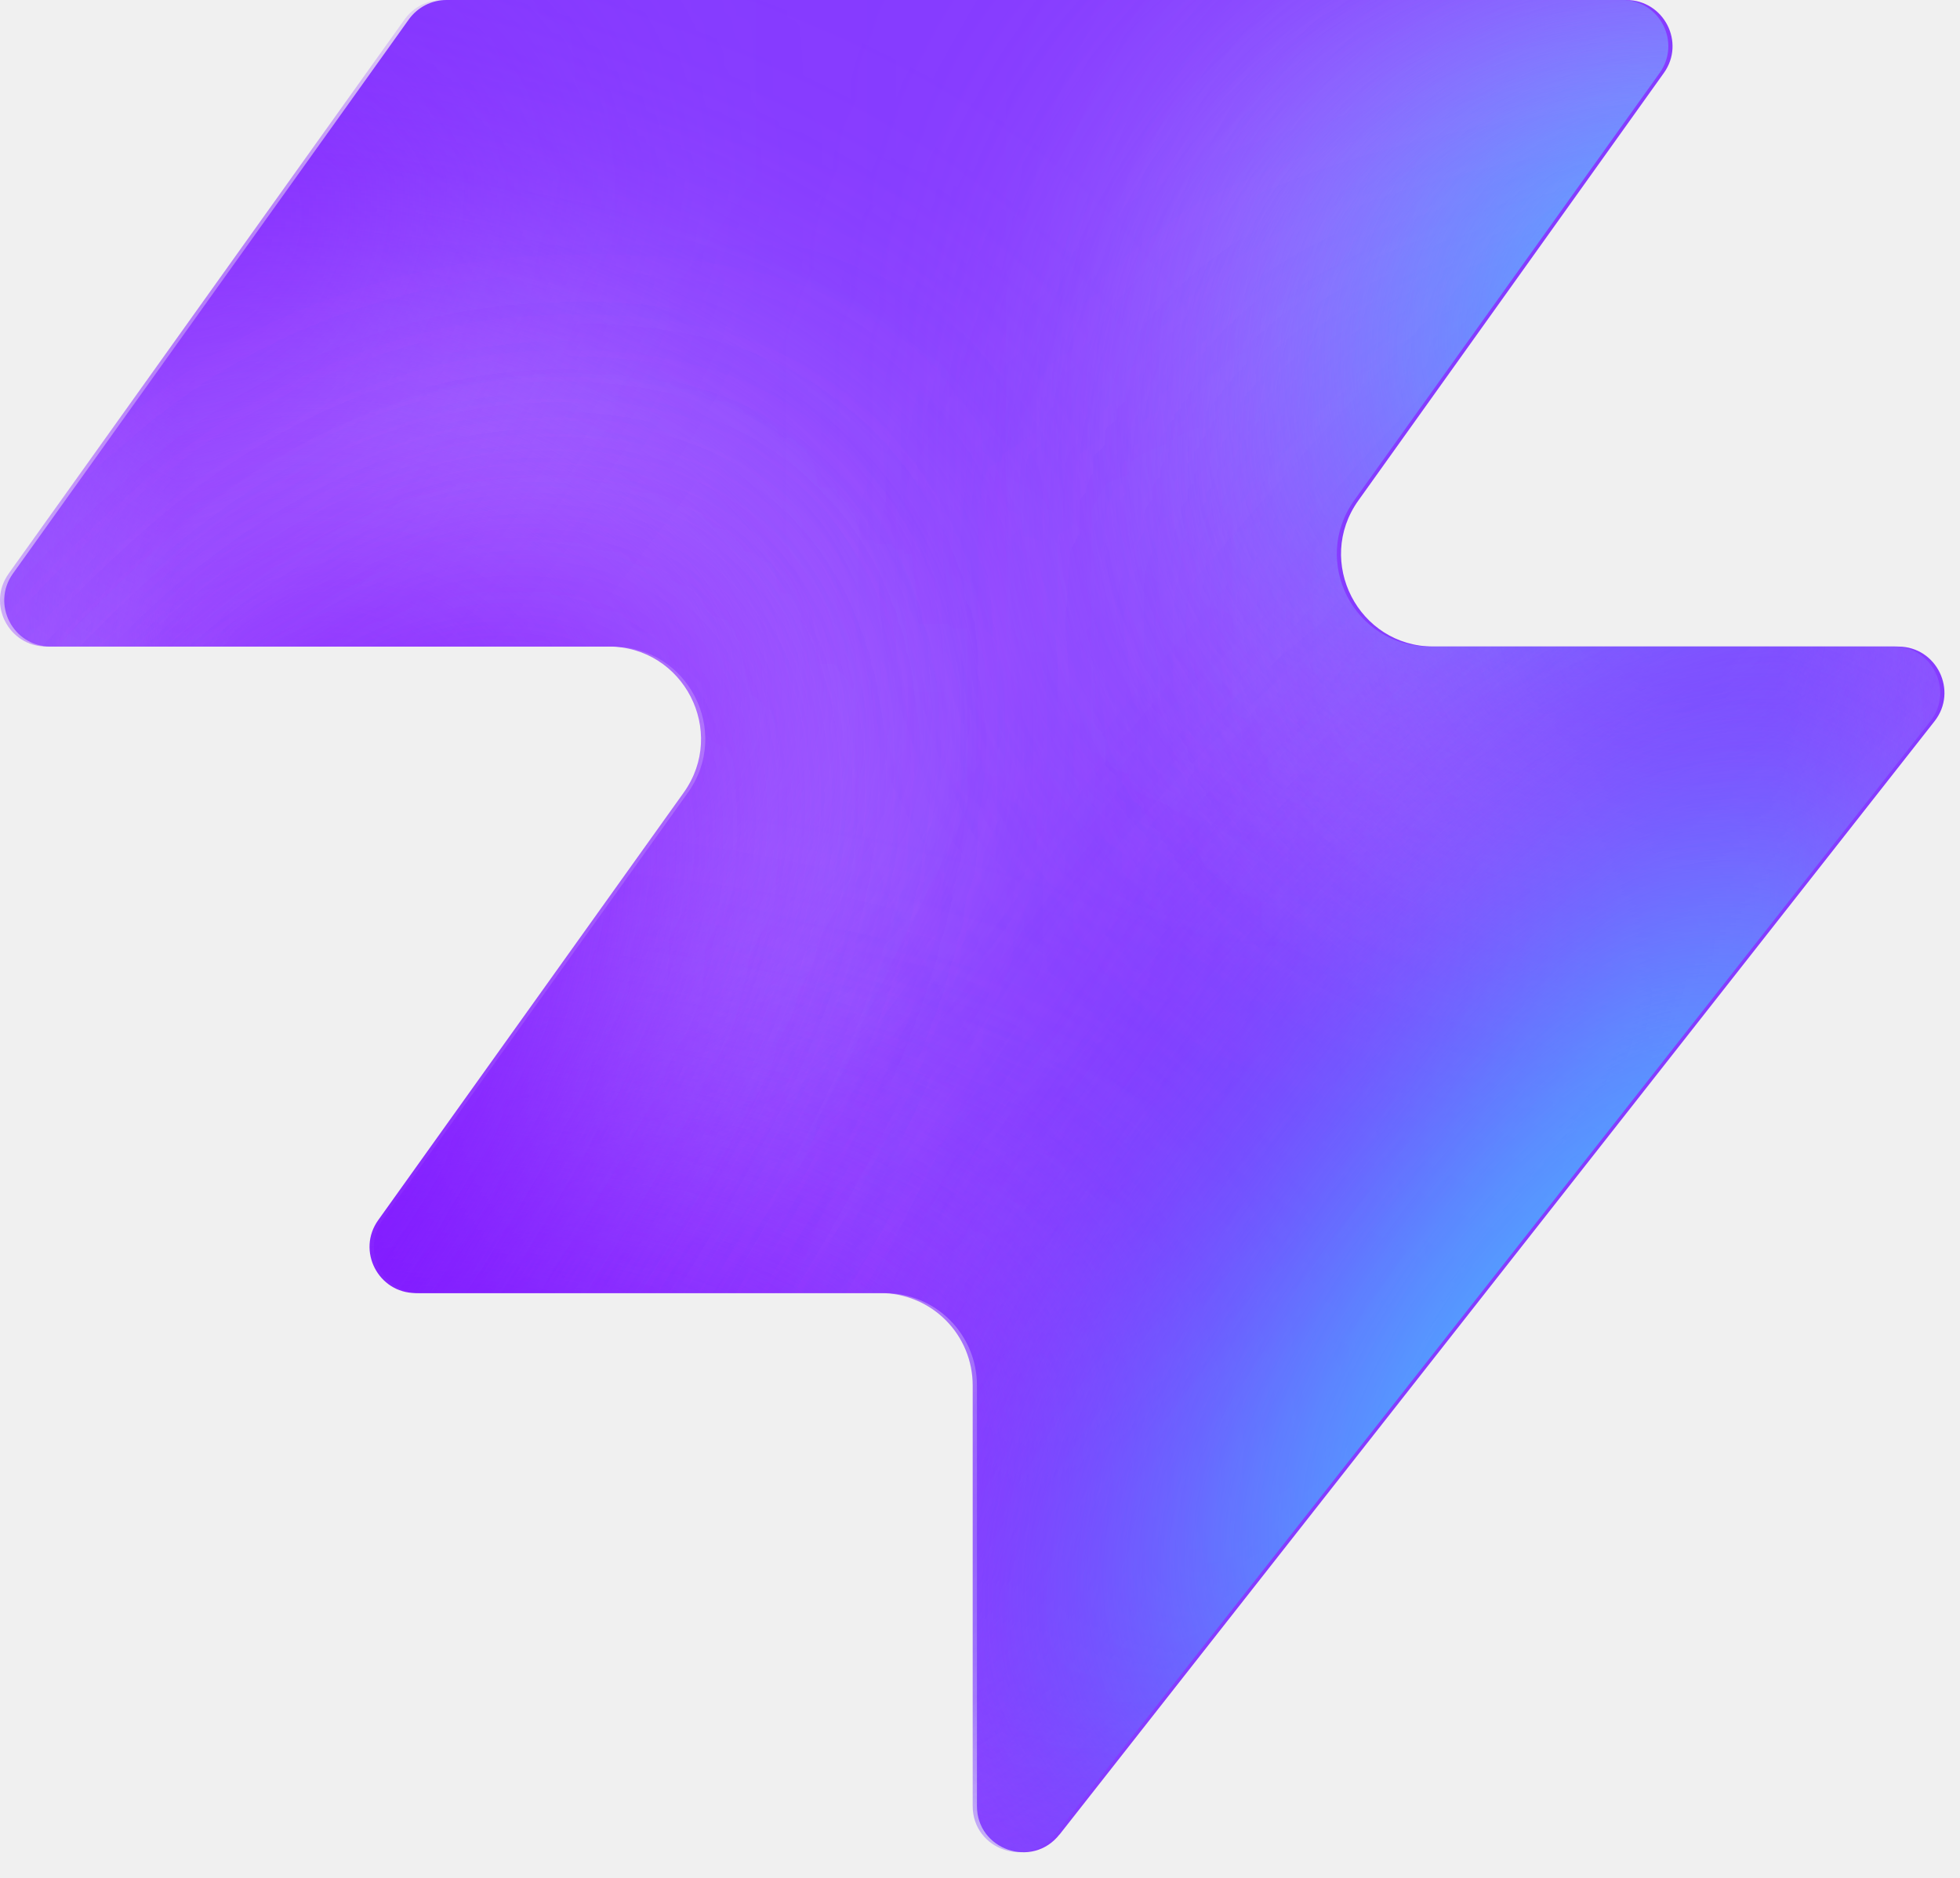
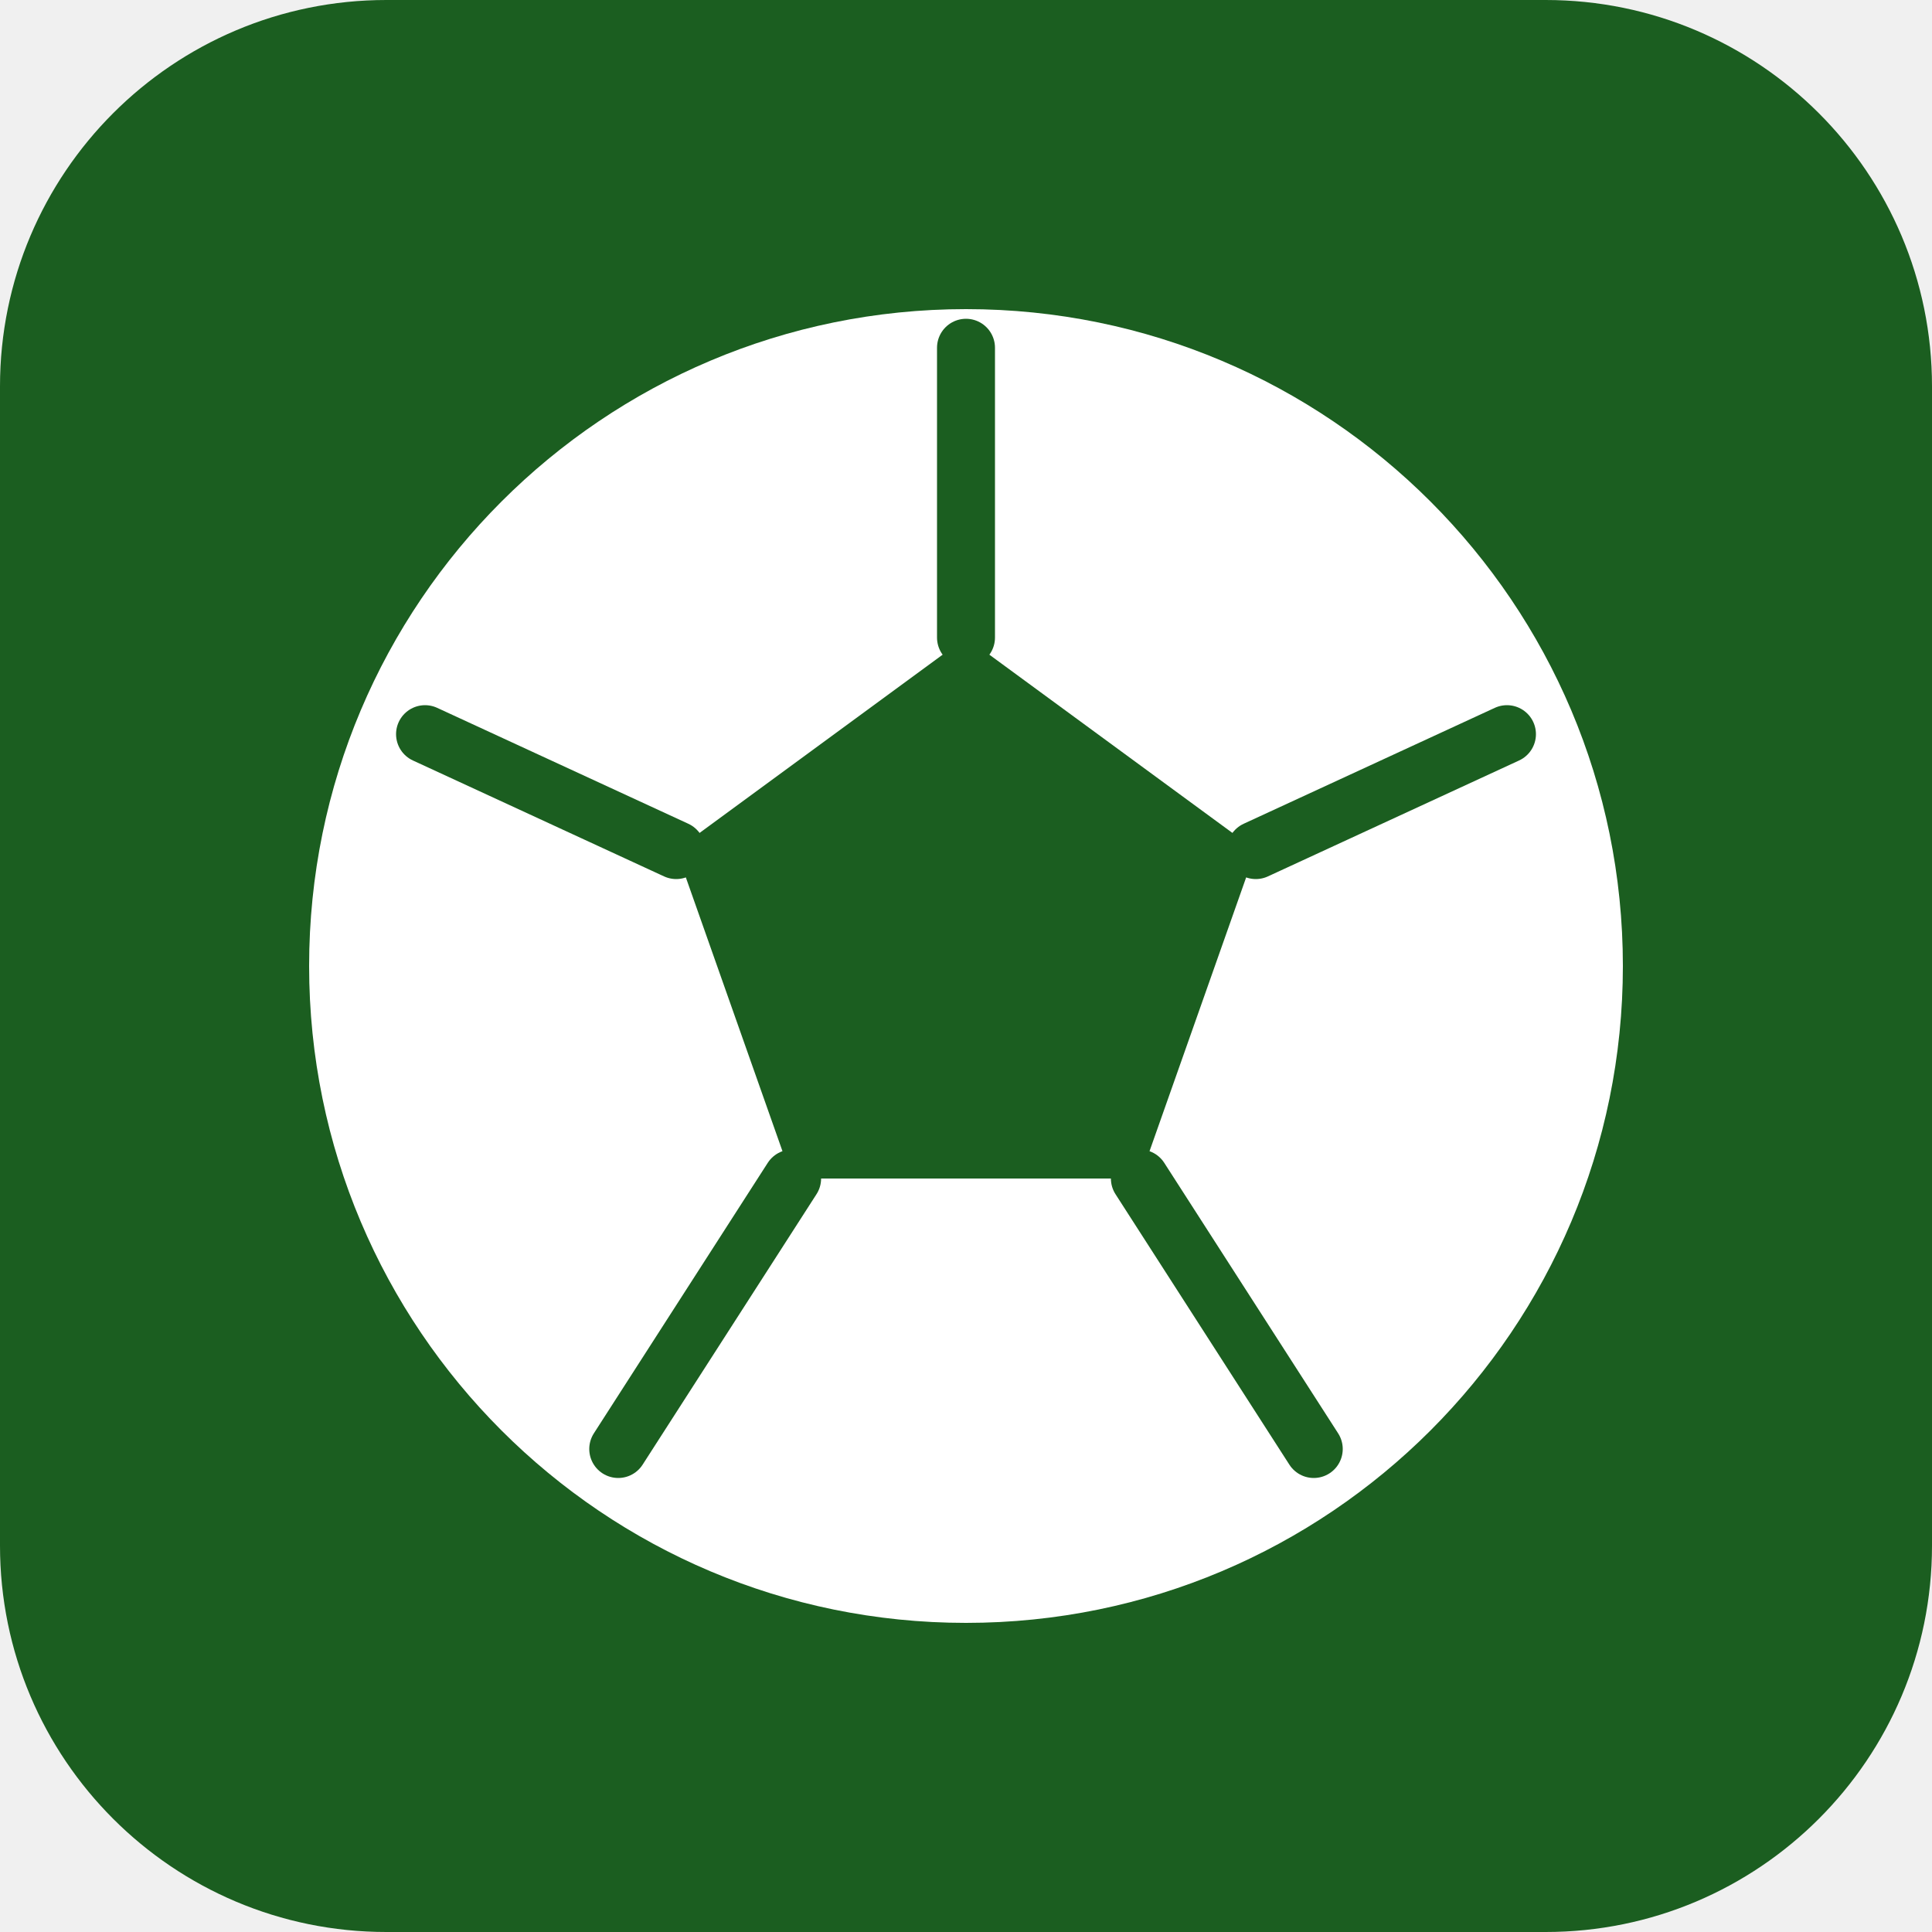
- <svg xmlns="http://www.w3.org/2000/svg" width="48" height="46" fill="none" viewBox="0 0 48 46">
-   <path fill="#863bff" d="M25.946 44.938c-.664.845-2.021.375-2.021-.698V33.937a2.26 2.26 0 0 0-2.262-2.262H10.287c-.92 0-1.456-1.04-.92-1.788l7.48-10.471c1.07-1.497 0-3.578-1.842-3.578H1.237c-.92 0-1.456-1.04-.92-1.788L10.013.474c.214-.297.556-.474.92-.474h28.894c.92 0 1.456 1.04.92 1.788l-7.48 10.471c-1.07 1.498 0 3.579 1.842 3.579h11.377c.943 0 1.473 1.088.89 1.83L25.947 44.94z" style="fill:#863bff;fill:color(display-p3 .525 .23 1);fill-opacity:1" />
-   <mask id="a" width="48" height="46" x="0" y="0" maskUnits="userSpaceOnUse" style="mask-type:alpha">
-     <path fill="#000" d="M25.842 44.938c-.664.844-2.021.375-2.021-.698V33.937a2.26 2.26 0 0 0-2.262-2.262H10.183c-.92 0-1.456-1.04-.92-1.788l7.48-10.471c1.07-1.498 0-3.579-1.842-3.579H1.133c-.92 0-1.456-1.04-.92-1.787L9.91.473c.214-.297.556-.474.92-.474h28.894c.92 0 1.456 1.04.92 1.788l-7.48 10.471c-1.07 1.498 0 3.578 1.842 3.578h11.377c.943 0 1.473 1.088.89 1.832L25.843 44.94z" style="fill:#000;fill-opacity:1" />
-   </mask>
-   <g mask="url(#a)">
-     <g filter="url(#b)">
-       <ellipse cx="5.508" cy="14.704" fill="#ede6ff" rx="5.508" ry="14.704" style="fill:#ede6ff;fill:color(display-p3 .927 .903 1);fill-opacity:1" transform="matrix(.00324 1 1 -.00324 -4.47 31.516)" />
-     </g>
-     <g filter="url(#c)">
-       <ellipse cx="10.399" cy="29.851" fill="#ede6ff" rx="10.399" ry="29.851" style="fill:#ede6ff;fill:color(display-p3 .927 .903 1);fill-opacity:1" transform="matrix(.00324 1 1 -.00324 -39.328 7.883)" />
-     </g>
-     <g filter="url(#d)">
-       <ellipse cx="5.508" cy="30.487" fill="#7e14ff" rx="5.508" ry="30.487" style="fill:#7e14ff;fill:color(display-p3 .492 .077 1);fill-opacity:1" transform="rotate(89.814 -25.913 -14.639)scale(1 -1)" />
-     </g>
-     <g filter="url(#e)">
-       <ellipse cx="5.508" cy="30.599" fill="#7e14ff" rx="5.508" ry="30.599" style="fill:#7e14ff;fill:color(display-p3 .492 .077 1);fill-opacity:1" transform="rotate(89.814 -32.644 -3.334)scale(1 -1)" />
-     </g>
-     <g filter="url(#f)">
-       <ellipse cx="5.508" cy="30.599" fill="#7e14ff" rx="5.508" ry="30.599" style="fill:#7e14ff;fill:color(display-p3 .492 .077 1);fill-opacity:1" transform="matrix(.00324 1 1 -.00324 -34.34 30.47)" />
-     </g>
-     <g filter="url(#g)">
-       <ellipse cx="14.072" cy="22.078" fill="#ede6ff" rx="14.072" ry="22.078" style="fill:#ede6ff;fill:color(display-p3 .927 .903 1);fill-opacity:1" transform="rotate(93.35 24.506 48.493)scale(-1 1)" />
-     </g>
-     <g filter="url(#h)">
-       <ellipse cx="3.47" cy="21.501" fill="#7e14ff" rx="3.47" ry="21.501" style="fill:#7e14ff;fill:color(display-p3 .492 .077 1);fill-opacity:1" transform="rotate(89.009 28.708 47.59)scale(-1 1)" />
-     </g>
-     <g filter="url(#i)">
-       <ellipse cx="3.47" cy="21.501" fill="#7e14ff" rx="3.47" ry="21.501" style="fill:#7e14ff;fill:color(display-p3 .492 .077 1);fill-opacity:1" transform="rotate(89.009 28.708 47.59)scale(-1 1)" />
-     </g>
-     <g filter="url(#j)">
-       <ellipse cx=".387" cy="8.972" fill="#7e14ff" rx="4.407" ry="29.108" style="fill:#7e14ff;fill:color(display-p3 .492 .077 1);fill-opacity:1" transform="rotate(39.51 .387 8.972)" />
-     </g>
-     <g filter="url(#k)">
-       <ellipse cx="47.523" cy="-6.092" fill="#7e14ff" rx="4.407" ry="29.108" style="fill:#7e14ff;fill:color(display-p3 .492 .077 1);fill-opacity:1" transform="rotate(37.892 47.523 -6.092)" />
-     </g>
-     <g filter="url(#l)">
-       <ellipse cx="41.412" cy="6.333" fill="#47bfff" rx="5.971" ry="9.665" style="fill:#47bfff;fill:color(display-p3 .28 .748 1);fill-opacity:1" transform="rotate(37.892 41.412 6.333)" />
-     </g>
-     <g filter="url(#m)">
-       <ellipse cx="-1.879" cy="38.332" fill="#7e14ff" rx="4.407" ry="29.108" style="fill:#7e14ff;fill:color(display-p3 .492 .077 1);fill-opacity:1" transform="rotate(37.892 -1.88 38.332)" />
-     </g>
-     <g filter="url(#n)">
-       <ellipse cx="-1.879" cy="38.332" fill="#7e14ff" rx="4.407" ry="29.108" style="fill:#7e14ff;fill:color(display-p3 .492 .077 1);fill-opacity:1" transform="rotate(37.892 -1.88 38.332)" />
-     </g>
-     <g filter="url(#o)">
-       <ellipse cx="35.651" cy="29.907" fill="#7e14ff" rx="4.407" ry="29.108" style="fill:#7e14ff;fill:color(display-p3 .492 .077 1);fill-opacity:1" transform="rotate(37.892 35.651 29.907)" />
-     </g>
-     <g filter="url(#p)">
-       <ellipse cx="38.418" cy="32.4" fill="#47bfff" rx="5.971" ry="15.297" style="fill:#47bfff;fill:color(display-p3 .28 .748 1);fill-opacity:1" transform="rotate(37.892 38.418 32.4)" />
-     </g>
+ <svg xmlns="http://www.w3.org/2000/svg" viewBox="0 0 100 100" width="100" height="100">
+   <rect x="0" y="0" width="100" height="100" rx="20" fill="#1b5e20" />
+   <circle cx="50" cy="50" r="34" fill="#ffffff" />
+   <polygon points="50,33 65,44 59,61 41,61 35,44" fill="#1b5e20" />
+   <g stroke="#1b5e20" stroke-width="3" stroke-linecap="round" fill="none">
+     <line x1="50" y1="33" x2="50" y2="18" />
+     <line x1="65" y1="44" x2="78" y2="38" />
+     <line x1="59" y1="61" x2="68" y2="75" />
+     <line x1="41" y1="61" x2="32" y2="75" />
+     <line x1="35" y1="44" x2="22" y2="38" />
  </g>
-   <defs>
-     <filter id="b" width="60.045" height="41.654" x="-19.77" y="16.149" color-interpolation-filters="sRGB" filterUnits="userSpaceOnUse">
-       <feFlood flood-opacity="0" result="BackgroundImageFix" />
-       <feBlend in="SourceGraphic" in2="BackgroundImageFix" result="shape" />
-       <feGaussianBlur result="effect1_foregroundBlur_2002_17158" stdDeviation="7.659" />
-     </filter>
-     <filter id="c" width="90.34" height="51.437" x="-54.613" y="-7.533" color-interpolation-filters="sRGB" filterUnits="userSpaceOnUse">
-       <feFlood flood-opacity="0" result="BackgroundImageFix" />
-       <feBlend in="SourceGraphic" in2="BackgroundImageFix" result="shape" />
-       <feGaussianBlur result="effect1_foregroundBlur_2002_17158" stdDeviation="7.659" />
-     </filter>
-     <filter id="d" width="79.355" height="29.4" x="-49.64" y="2.03" color-interpolation-filters="sRGB" filterUnits="userSpaceOnUse">
-       <feFlood flood-opacity="0" result="BackgroundImageFix" />
-       <feBlend in="SourceGraphic" in2="BackgroundImageFix" result="shape" />
-       <feGaussianBlur result="effect1_foregroundBlur_2002_17158" stdDeviation="4.596" />
-     </filter>
-     <filter id="e" width="79.579" height="29.4" x="-45.045" y="20.029" color-interpolation-filters="sRGB" filterUnits="userSpaceOnUse">
-       <feFlood flood-opacity="0" result="BackgroundImageFix" />
-       <feBlend in="SourceGraphic" in2="BackgroundImageFix" result="shape" />
-       <feGaussianBlur result="effect1_foregroundBlur_2002_17158" stdDeviation="4.596" />
-     </filter>
-     <filter id="f" width="79.579" height="29.4" x="-43.513" y="21.178" color-interpolation-filters="sRGB" filterUnits="userSpaceOnUse">
-       <feFlood flood-opacity="0" result="BackgroundImageFix" />
-       <feBlend in="SourceGraphic" in2="BackgroundImageFix" result="shape" />
-       <feGaussianBlur result="effect1_foregroundBlur_2002_17158" stdDeviation="4.596" />
-     </filter>
-     <filter id="g" width="74.749" height="58.852" x="15.756" y="-17.901" color-interpolation-filters="sRGB" filterUnits="userSpaceOnUse">
-       <feFlood flood-opacity="0" result="BackgroundImageFix" />
-       <feBlend in="SourceGraphic" in2="BackgroundImageFix" result="shape" />
-       <feGaussianBlur result="effect1_foregroundBlur_2002_17158" stdDeviation="7.659" />
-     </filter>
-     <filter id="h" width="61.377" height="25.362" x="23.548" y="2.284" color-interpolation-filters="sRGB" filterUnits="userSpaceOnUse">
-       <feFlood flood-opacity="0" result="BackgroundImageFix" />
-       <feBlend in="SourceGraphic" in2="BackgroundImageFix" result="shape" />
-       <feGaussianBlur result="effect1_foregroundBlur_2002_17158" stdDeviation="4.596" />
-     </filter>
-     <filter id="i" width="61.377" height="25.362" x="23.548" y="2.284" color-interpolation-filters="sRGB" filterUnits="userSpaceOnUse">
-       <feFlood flood-opacity="0" result="BackgroundImageFix" />
-       <feBlend in="SourceGraphic" in2="BackgroundImageFix" result="shape" />
-       <feGaussianBlur result="effect1_foregroundBlur_2002_17158" stdDeviation="4.596" />
-     </filter>
-     <filter id="j" width="56.045" height="63.649" x="-27.636" y="-22.853" color-interpolation-filters="sRGB" filterUnits="userSpaceOnUse">
-       <feFlood flood-opacity="0" result="BackgroundImageFix" />
-       <feBlend in="SourceGraphic" in2="BackgroundImageFix" result="shape" />
-       <feGaussianBlur result="effect1_foregroundBlur_2002_17158" stdDeviation="4.596" />
-     </filter>
-     <filter id="k" width="54.814" height="64.646" x="20.116" y="-38.415" color-interpolation-filters="sRGB" filterUnits="userSpaceOnUse">
-       <feFlood flood-opacity="0" result="BackgroundImageFix" />
-       <feBlend in="SourceGraphic" in2="BackgroundImageFix" result="shape" />
-       <feGaussianBlur result="effect1_foregroundBlur_2002_17158" stdDeviation="4.596" />
-     </filter>
-     <filter id="l" width="33.541" height="35.313" x="24.641" y="-11.323" color-interpolation-filters="sRGB" filterUnits="userSpaceOnUse">
-       <feFlood flood-opacity="0" result="BackgroundImageFix" />
-       <feBlend in="SourceGraphic" in2="BackgroundImageFix" result="shape" />
-       <feGaussianBlur result="effect1_foregroundBlur_2002_17158" stdDeviation="4.596" />
-     </filter>
-     <filter id="m" width="54.814" height="64.646" x="-29.286" y="6.009" color-interpolation-filters="sRGB" filterUnits="userSpaceOnUse">
-       <feFlood flood-opacity="0" result="BackgroundImageFix" />
-       <feBlend in="SourceGraphic" in2="BackgroundImageFix" result="shape" />
-       <feGaussianBlur result="effect1_foregroundBlur_2002_17158" stdDeviation="4.596" />
-     </filter>
-     <filter id="n" width="54.814" height="64.646" x="-29.286" y="6.009" color-interpolation-filters="sRGB" filterUnits="userSpaceOnUse">
-       <feFlood flood-opacity="0" result="BackgroundImageFix" />
-       <feBlend in="SourceGraphic" in2="BackgroundImageFix" result="shape" />
-       <feGaussianBlur result="effect1_foregroundBlur_2002_17158" stdDeviation="4.596" />
-     </filter>
-     <filter id="o" width="54.814" height="64.646" x="8.244" y="-2.416" color-interpolation-filters="sRGB" filterUnits="userSpaceOnUse">
-       <feFlood flood-opacity="0" result="BackgroundImageFix" />
-       <feBlend in="SourceGraphic" in2="BackgroundImageFix" result="shape" />
-       <feGaussianBlur result="effect1_foregroundBlur_2002_17158" stdDeviation="4.596" />
-     </filter>
-     <filter id="p" width="39.409" height="43.623" x="18.713" y="10.588" color-interpolation-filters="sRGB" filterUnits="userSpaceOnUse">
-       <feFlood flood-opacity="0" result="BackgroundImageFix" />
-       <feBlend in="SourceGraphic" in2="BackgroundImageFix" result="shape" />
-       <feGaussianBlur result="effect1_foregroundBlur_2002_17158" stdDeviation="4.596" />
-     </filter>
-   </defs>
</svg>
